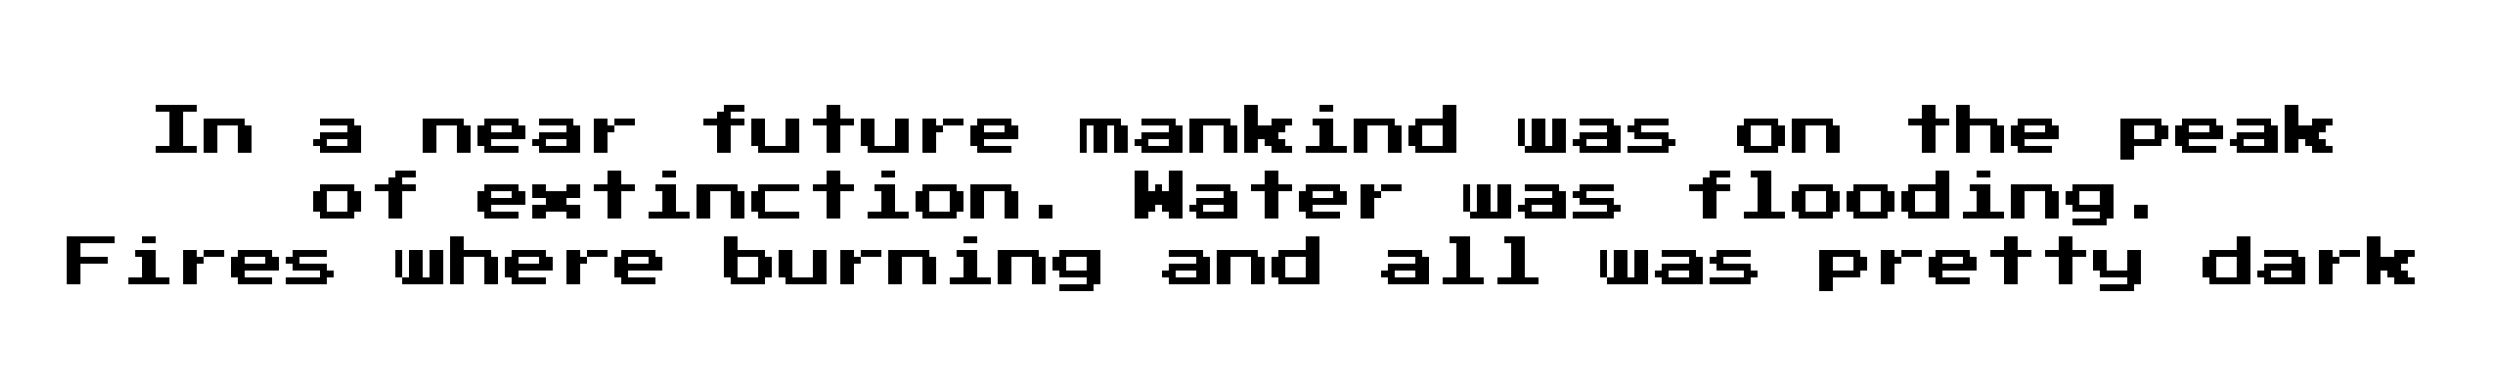
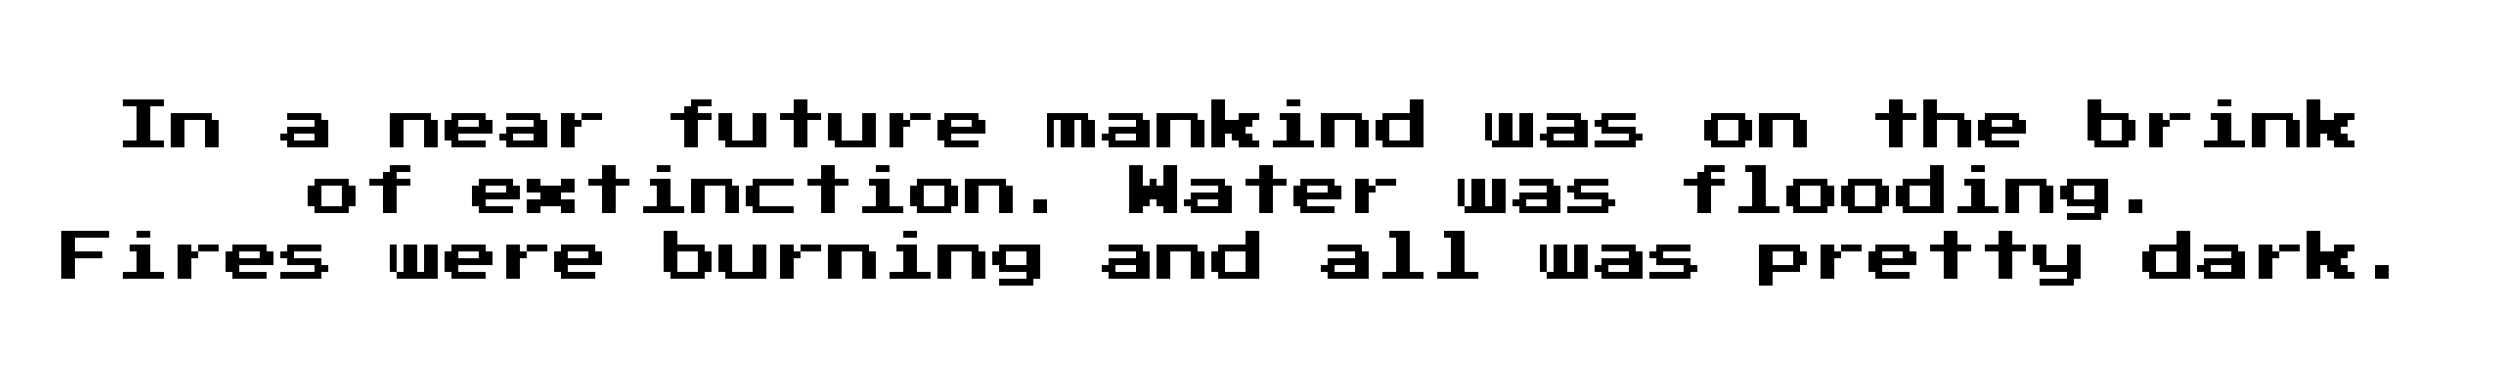
<svg xmlns="http://www.w3.org/2000/svg" viewBox="0 0 913 138">
-   <path d="M56.866,39.555v-1.25h15v2.5h-5v12.5h5v2.5h-15v-2.5h5v-12.5h-5Z" />
-   <path d="M74.366,49.555v-6.25h15v2.5h2.5v10h-5v-10h-7.5v10h-5Z" />
-   <path d="M116.866,44.555v-1.25h12.5v2.5h2.5v10h-15v-2.5h-2.5v-2.5h2.5v-2.5h10v-2.5h-10Zm10,7.5v-1.25h-7.5v2.5h7.5Z" />
-   <path d="M154.366,49.555v-6.25h15v2.5h2.5v10h-5v-10h-7.5v10h-5Z" />
-   <path d="M176.866,44.555v-1.25h12.5v2.5h2.5v5h-12.5v2.5h10v2.5h-12.5v-2.5h-2.5v-7.5h2.5Zm10,2.5v-1.25h-7.5v2.5h7.5Z" />
-   <path d="M196.866,44.555v-1.25h12.5v2.5h2.5v10h-15v-2.5h-2.5v-2.5h2.5v-2.5h10v-2.5h-10Zm10,7.5v-1.25h-7.5v2.5h7.5Z" />
-   <path d="M216.866,49.555v-6.25h5v2.5h2.5v-2.5h7.5v2.5h-7.5v2.5h-2.5v7.5h-5Z" />
-   <path d="M264.366,39.555v-1.25h7.5v2.5h-5v2.5h5v2.5h-5v10h-5v-10h-5v-2.5h5v-2.5h2.5Z" />
-   <path d="M274.366,48.305v-5h5v10h7.5v-10h5v12.5h-15v-2.5h-2.5Z" />
-   <path d="M301.866,40.805v-2.5h5v5h5v2.5h-5v10h-5v-10h-5v-2.5h5Z" />
-   <path d="M314.366,48.305v-5h5v10h7.5v-10h5v12.5h-15v-2.5h-2.5Z" />
-   <path d="M336.866,49.555v-6.25h5v2.5h2.5v-2.5h7.5v2.5h-7.5v2.5h-2.5v7.5h-5Z" />
-   <path d="M356.866,44.555v-1.25h12.5v2.5h2.5v5h-12.5v2.5h10v2.5h-12.5v-2.5h-2.5v-7.5h2.5Zm10,2.5v-1.25h-7.5v2.5h7.5Z" />
-   <path d="M394.366,49.555v-6.25h15v2.5h2.5v10h-5v-10h-2.5v10h-5v-10h-2.5v10h-2.5Z" />
-   <path d="M416.866,44.555v-1.25h12.5v2.5h2.5v10h-15v-2.5h-2.5v-2.5h2.5v-2.5h10v-2.5h-10Zm10,7.5v-1.25h-7.5v2.5h7.5Z" />
-   <path d="M434.366,49.555v-6.25h15v2.5h2.5v10h-5v-10h-7.5v10h-5Z" />
-   <path d="M454.366,47.055v-8.75h5v7.5h5v-2.5h7.5v2.5h-2.5v2.5h-2.5v2.5h2.5v2.5h2.5v2.5h-7.5v-2.5h-2.5v-2.5h-2.5v5h-5Z" />
-   <path d="M479.366,44.555v-1.25h7.5v10h5v2.5h-15v-2.5h5v-7.5h-2.5Zm2.5-5v-1.25h5v2.5h-5Z" />
-   <path d="M494.366,49.555v-6.25h15v2.5h2.5v10h-5v-10h-7.5v10h-5Z" />
-   <path d="M526.866,40.805v-2.5h5v17.5h-15v-2.5h-2.5v-7.5h2.5v-2.5h10Zm0,8.75v-3.75h-7.5v7.5h7.5Z" />
-   <path d="M554.366,48.305v-5h2.5v10h2.5v-10h5v10h2.5v-10h5v12.5h-15v-2.5h-2.5Z" />
-   <path d="M576.866,44.555v-1.25h12.5v2.5h2.5v10h-15v-2.5h-2.5v-2.5h2.5v-2.5h10v-2.5h-10Zm10,7.5v-1.25h-7.5v2.5h7.5Z" />
-   <path d="M596.866,44.555v-1.25h12.5v2.5h-10v2.5h10v2.5h2.5v2.5h-2.5v2.5h-15v-2.5h12.5v-2.5h-10v-2.5h-2.5v-2.5h2.5Z" />
-   <path d="M636.866,44.555v-1.25h12.5v2.5h2.5v7.5h-2.5v2.5h-12.5v-2.5h-2.5v-7.5h2.5Zm10,5v-3.75h-7.5v7.5h7.5Z" />
-   <path d="M654.366,49.555v-6.25h15v2.5h2.5v10h-5v-10h-7.5v10h-5Z" />
-   <path d="M701.866,40.805v-2.5h5v5h5v2.5h-5v10h-5v-10h-5v-2.5h5Z" />
-   <path d="M714.366,47.055v-8.75h5v5h10v2.5h2.5v10h-5v-10h-7.5v10h-5Z" />
-   <path d="M736.866,44.555v-1.25h12.5v2.5h2.5v5h-12.5v2.5h10v2.5h-12.5v-2.5h-2.5v-7.5h2.5Zm10,2.5v-1.25h-7.5v2.5h7.5Z" />
-   <path d="M774.366,50.805v-7.5h15v2.5h2.5v5h-2.5v2.5h-10v5h-5Zm12.5-2.5v-2.5h-7.5v5h7.5Z" />
-   <path d="M796.866,44.555v-1.25h12.5v2.5h2.5v5h-12.5v2.5h10v2.5h-12.5v-2.5h-2.5v-7.5h2.5Zm10,2.5v-1.25h-7.5v2.5h7.5Z" />
-   <path d="M816.866,44.555v-1.25h12.5v2.5h2.5v10h-15v-2.5h-2.5v-2.5h2.5v-2.5h10v-2.5h-10Zm10,7.5v-1.25h-7.5v2.5h7.5Z" />
-   <path d="M834.366,47.055v-8.75h5v7.5h5v-2.5h7.5v2.5h-2.5v2.5h-2.5v2.5h2.5v2.5h2.5v2.5h-7.5v-2.5h-2.5v-2.5h-2.5v5h-5Z" />
-   <path d="M116.866,68.555v-1.25h12.5v2.5h2.5v7.5h-2.5v2.5h-12.5v-2.5h-2.5v-7.5h2.5Zm10,5v-3.75h-7.5v7.5h7.5Z" />
-   <path d="M144.366,63.555v-1.25h7.5v2.5h-5v2.5h5v2.5h-5v10h-5v-10h-5v-2.5h5v-2.5h2.5Z" />
-   <path d="M176.866,68.555v-1.25h12.5v2.5h2.5v5h-12.5v2.5h10v2.5h-12.5v-2.5h-2.5v-7.5h2.5Zm10,2.5v-1.25h-7.5v2.5h7.5Z" />
-   <path d="M194.366,69.805v-2.5h5v2.5h7.5v-2.5h5v5h-5v2.5h5v5h-5v-2.5h-7.5v2.5h-5v-5h5v-2.5h-5Z" />
-   <path d="M221.866,64.805v-2.5h5v5h5v2.5h-5v10h-5v-10h-5v-2.5h5Z" />
-   <path d="M239.366,68.555v-1.25h7.5v10h5v2.5h-15v-2.5h5v-7.5h-2.5Zm2.5-5v-1.25h5v2.5h-5Z" />
-   <path d="M254.366,73.555v-6.25h15v2.5h2.5v10h-5v-10h-7.5v10h-5Z" />
-   <path d="M276.866,68.555v-1.25h15v2.5h-12.5v7.5h12.5v2.5h-15v-2.5h-2.5v-7.5h2.5Z" />
-   <path d="M301.866,64.805v-2.5h5v5h5v2.5h-5v10h-5v-10h-5v-2.5h5Z" />
-   <path d="M319.366,68.555v-1.25h7.5v10h5v2.5h-15v-2.5h5v-7.5h-2.5Zm2.5-5v-1.25h5v2.5h-5Z" />
-   <path d="M336.866,68.555v-1.25h12.5v2.5h2.5v7.5h-2.5v2.5h-12.5v-2.5h-2.5v-7.5h2.5Zm10,5v-3.75h-7.5v7.5h7.5Z" />
-   <path d="M354.366,73.555v-6.25h15v2.5h2.5v10h-5v-10h-7.5v10h-5Z" />
-   <path d="M379.366,77.305v-2.5h5v5h-5Z" />
-   <path d="M414.366,71.055v-8.75h5v7.5h2.5v-2.5h2.5v2.5h2.5v-7.5h5v17.5h-5v-2.5h-2.5v-2.5h-2.5v2.5h-2.5v2.5h-5Z" />
-   <path d="M436.866,68.555v-1.25h12.5v2.5h2.5v10h-15v-2.5h-2.5v-2.5h2.5v-2.5h10v-2.5h-10Zm10,7.5v-1.25h-7.5v2.5h7.5Z" />
-   <path d="M461.866,64.805v-2.5h5v5h5v2.5h-5v10h-5v-10h-5v-2.5h5Z" />
-   <path d="M476.866,68.555v-1.25h12.5v2.5h2.5v5h-12.5v2.5h10v2.5h-12.5v-2.5h-2.5v-7.5h2.5Zm10,2.5v-1.25h-7.5v2.5h7.5Z" />
-   <path d="M496.866,73.555v-6.25h5v2.5h2.5v-2.5h7.5v2.5h-7.5v2.5h-2.5v7.5h-5Z" />
-   <path d="M534.366,72.305v-5h2.5v10h2.5v-10h5v10h2.5v-10h5v12.5h-15v-2.5h-2.5Z" />
-   <path d="M556.866,68.555v-1.25h12.5v2.5h2.5v10h-15v-2.5h-2.5v-2.5h2.5v-2.5h10v-2.5h-10Zm10,7.5v-1.25h-7.5v2.5h7.5Z" />
-   <path d="M576.866,68.555v-1.25h12.5v2.5h-10v2.5h10v2.5h2.5v2.5h-2.5v2.5h-15v-2.5h12.5v-2.5h-10v-2.5h-2.5v-2.5h2.5Z" />
-   <path d="M624.366,63.555v-1.25h7.5v2.5h-5v2.5h5v2.5h-5v10h-5v-10h-5v-2.5h5v-2.5h2.5Z" />
-   <path d="M639.366,63.555v-1.25h7.5v15h5v2.5h-15v-2.5h5v-12.5h-2.5Z" />
-   <path d="M656.866,68.555v-1.25h12.5v2.5h2.5v7.5h-2.5v2.5h-12.5v-2.5h-2.5v-7.5h2.5Zm10,5v-3.75h-7.5v7.5h7.5Z" />
-   <path d="M676.866,68.555v-1.25h12.5v2.5h2.5v7.5h-2.5v2.5h-12.5v-2.5h-2.5v-7.5h2.5Zm10,5v-3.75h-7.5v7.5h7.5Z" />
-   <path d="M706.866,64.805v-2.5h5v17.5h-15v-2.5h-2.5v-7.5h2.5v-2.5h10Zm0,8.75v-3.75h-7.5v7.5h7.5Z" />
-   <path d="M719.366,68.555v-1.25h7.5v10h5v2.5h-15v-2.5h5v-7.5h-2.5Zm2.5-5v-1.25h5v2.5h-5Z" />
-   <path d="M734.366,73.555v-6.25h15v2.5h2.5v10h-5v-10h-7.5v10h-5Z" />
-   <path d="M756.866,68.555v-1.25h15v12.5h-2.5v2.5h-12.5v-2.5h10v-2.5h-10v-2.5h-2.5v-5h2.5Zm10,3.75v-2.5h-7.5v5h7.5Z" />
-   <path d="M779.366,77.305v-2.5h5v5h-5Z" />
-   <path d="M24.366,95.055v-8.75h17.5v2.5h-12.5v5h10v2.5h-10v7.5h-5Z" />
-   <path d="M49.366,92.555v-1.25h7.5v10h5v2.5h-15v-2.5h5v-7.5h-2.5Zm2.5-5v-1.25h5v2.5h-5Z" />
-   <path d="M66.866,97.555v-6.25h5v2.5h2.5v-2.5h7.5v2.5h-7.5v2.5h-2.5v7.5h-5Z" />
-   <path d="M86.866,92.555v-1.25h12.5v2.5h2.5v5h-12.5v2.5h10v2.5h-12.5v-2.5h-2.5v-7.5h2.5Zm10,2.5v-1.25h-7.5v2.5h7.5Z" />
-   <path d="M106.866,92.555v-1.25h12.5v2.5h-10v2.5h10v2.5h2.5v2.5h-2.5v2.5h-15v-2.5h12.5v-2.5h-10v-2.5h-2.5v-2.5h2.5Z" />
-   <path d="M144.366,96.305v-5h2.5v10h2.5v-10h5v10h2.5v-10h5v12.5h-15v-2.5h-2.5Z" />
-   <path d="M164.366,95.055v-8.75h5v5h10v2.5h2.5v10h-5v-10h-7.5v10h-5Z" />
-   <path d="M186.866,92.555v-1.25h12.5v2.5h2.5v5h-12.5v2.5h10v2.5h-12.5v-2.5h-2.5v-7.5h2.5Zm10,2.5v-1.25h-7.5v2.5h7.5Z" />
-   <path d="M206.866,97.555v-6.25h5v2.5h2.5v-2.5h7.5v2.5h-7.5v2.5h-2.5v7.5h-5Z" />
-   <path d="M226.866,92.555v-1.25h12.5v2.5h2.5v5h-12.5v2.5h10v2.5h-12.5v-2.5h-2.5v-7.5h2.5Zm10,2.5v-1.25h-7.5v2.5h7.5Z" />
-   <path d="M264.366,93.805v-7.5h5v5h10v2.5h2.5v7.5h-2.5v2.5h-12.5v-2.5h-2.5Zm12.5,3.75v-3.75h-7.5v7.5h7.5Z" />
-   <path d="M284.366,96.305v-5h5v10h7.5v-10h5v12.5h-15v-2.5h-2.5Z" />
-   <path d="M306.866,97.555v-6.25h5v2.5h2.5v-2.5h7.5v2.5h-7.5v2.5h-2.5v7.5h-5Z" />
-   <path d="M324.366,97.555v-6.25h15v2.5h2.5v10h-5v-10h-7.5v10h-5Z" />
-   <path d="M349.366,92.555v-1.25h7.5v10h5v2.5h-15v-2.5h5v-7.5h-2.5Zm2.5-5v-1.25h5v2.5h-5Z" />
-   <path d="M364.366,97.555v-6.25h15v2.5h2.5v10h-5v-10h-7.5v10h-5Z" />
-   <path d="M386.866,92.555v-1.25h15v12.5h-2.5v2.5h-12.5v-2.5h10v-2.5h-10v-2.5h-2.5v-5h2.5Zm10,3.75v-2.5h-7.5v5h7.5Z" />
-   <path d="M426.866,92.555v-1.25h12.5v2.5h2.5v10h-15v-2.5h-2.5v-2.5h2.5v-2.5h10v-2.5h-10Zm10,7.5v-1.25h-7.5v2.5h7.5Z" />
-   <path d="M444.366,97.555v-6.25h15v2.5h2.5v10h-5v-10h-7.5v10h-5Z" />
-   <path d="M476.866,88.805v-2.5h5v17.5h-15v-2.5h-2.5v-7.5h2.5v-2.5h10Zm0,8.75v-3.75h-7.5v7.5h7.5Z" />
-   <path d="M506.866,92.555v-1.25h12.5v2.5h2.5v10h-15v-2.5h-2.5v-2.5h2.5v-2.5h10v-2.5h-10Zm10,7.5v-1.25h-7.5v2.5h7.5Z" />
-   <path d="M529.366,87.555v-1.25h7.5v15h5v2.5h-15v-2.5h5v-12.5h-2.5Z" />
-   <path d="M549.366,87.555v-1.25h7.5v15h5v2.5h-15v-2.5h5v-12.5h-2.5Z" />
-   <path d="M584.366,96.305v-5h2.5v10h2.5v-10h5v10h2.5v-10h5v12.5h-15v-2.5h-2.5Z" />
-   <path d="M606.866,92.555v-1.25h12.5v2.5h2.5v10h-15v-2.5h-2.5v-2.5h2.5v-2.5h10v-2.5h-10Zm10,7.5v-1.25h-7.5v2.5h7.5Z" />
-   <path d="M626.866,92.555v-1.25h12.5v2.5h-10v2.5h10v2.5h2.5v2.5h-2.5v2.5h-15v-2.5h12.5v-2.5h-10v-2.5h-2.5v-2.5h2.5Z" />
-   <path d="M664.366,98.805v-7.5h15v2.5h2.5v5h-2.5v2.5h-10v5h-5Zm12.5-2.5v-2.5h-7.5v5h7.5Z" />
-   <path d="M686.866,97.555v-6.25h5v2.5h2.5v-2.5h7.5v2.5h-7.5v2.5h-2.5v7.5h-5Z" />
-   <path d="M706.866,92.555v-1.25h12.5v2.5h2.5v5h-12.5v2.5h10v2.5h-12.5v-2.5h-2.5v-7.5h2.5Zm10,2.5v-1.25h-7.5v2.5h7.5Z" />
-   <path d="M731.866,88.805v-2.5h5v5h5v2.5h-5v10h-5v-10h-5v-2.5h5Z" />
-   <path d="M751.866,88.805v-2.5h5v5h5v2.5h-5v10h-5v-10h-5v-2.5h5Z" />
-   <path d="M764.366,95.055v-3.75h5v7.5h7.5v-7.5h5v12.5h-2.5v2.5h-12.5v-2.5h10v-2.5h-10v-2.5h-2.5Z" />
-   <path d="M816.866,88.805v-2.5h5v17.5h-15v-2.5h-2.5v-7.5h2.5v-2.5h10Zm0,8.75v-3.75h-7.5v7.5h7.5Z" />
-   <path d="M826.866,92.555v-1.25h12.5v2.5h2.5v10h-15v-2.5h-2.5v-2.5h2.5v-2.5h10v-2.5h-10Zm10,7.5v-1.25h-7.5v2.5h7.5Z" />
-   <path d="M846.866,97.555v-6.25h5v2.5h2.5v-2.5h7.5v2.5h-7.5v2.5h-2.5v7.5h-5Z" />
-   <path d="M864.366,95.055v-8.75h5v7.5h5v-2.5h7.5v2.5h-2.5v2.5h-2.5v2.5h2.5v2.5h2.5v2.5h-7.5v-2.5h-2.5v-2.5h-2.5v5h-5Z" />
+   <path d="M44.866,37.555v-1.25h15v2.5h-5v12.5h5v2.5h-15v-2.5h5v-12.5h-5Z" />
+   <path d="M62.366,47.555v-6.25h15v2.5h2.5v10h-5v-10h-7.5v10h-5Z" />
+   <path d="M104.866,42.555v-1.25h12.5v2.5h2.5v10h-15v-2.5h-2.5v-2.5h2.5v-2.5h10v-2.5h-10Zm10,7.5v-1.25h-7.5v2.5h7.5Z" />
+   <path d="M142.366,47.555v-6.25h15v2.5h2.5v10h-5v-10h-7.5v10h-5Z" />
+   <path d="M164.866,42.555v-1.25h12.5v2.5h2.5v5h-12.5v2.5h10v2.5h-12.5v-2.5h-2.5v-7.5h2.5Zm10,2.5v-1.25h-7.5v2.5h7.5Z" />
+   <path d="M184.866,42.555v-1.25h12.5v2.5h2.5v10h-15v-2.5h-2.5v-2.5h2.5v-2.5h10v-2.5h-10Zm10,7.5v-1.25h-7.5v2.5h7.5Z" />
+   <path d="M204.866,47.555v-6.25h5v2.5h2.5v-2.5h7.5v2.5h-7.5v2.5h-2.5v7.5h-5Z" />
+   <path d="M252.366,37.555v-1.25h7.5v2.5h-5v2.5h5v2.5h-5v10h-5v-10h-5v-2.5h5v-2.5h2.5Z" />
+   <path d="M262.366,46.305v-5h5v10h7.5v-10h5v12.5h-15v-2.5h-2.5Z" />
+   <path d="M289.866,38.805v-2.5h5v5h5v2.5h-5v10h-5v-10h-5v-2.5h5Z" />
+   <path d="M302.366,46.305v-5h5v10h7.5v-10h5v12.5h-15v-2.5h-2.5Z" />
+   <path d="M324.866,47.555v-6.25h5v2.5h2.5v-2.5h7.5v2.5h-7.5v2.5h-2.5v7.5h-5Z" />
+   <path d="M344.866,42.555v-1.25h12.5v2.5h2.5v5h-12.5v2.5h10v2.5h-12.5v-2.5h-2.5v-7.5h2.5Zm10,2.5v-1.25h-7.5v2.5h7.5Z" />
+   <path d="M382.366,47.555v-6.25h15v2.5h2.5v10h-5v-10h-2.5v10h-5v-10h-2.5v10h-2.5Z" />
+   <path d="M404.866,42.555v-1.25h12.5v2.5h2.5v10h-15v-2.5h-2.5v-2.5h2.5v-2.5h10v-2.5h-10Zm10,7.5v-1.25h-7.5v2.5h7.5Z" />
+   <path d="M422.366,47.555v-6.25h15v2.5h2.5v10h-5v-10h-7.5v10h-5Z" />
+   <path d="M442.366,45.055v-8.75h5v7.5h5v-2.5h7.5v2.5h-2.5v2.5h-2.5v2.5h2.5v2.5h2.5v2.5h-7.5v-2.5h-2.5v-2.5h-2.5v5h-5Z" />
+   <path d="M467.366,42.555v-1.25h7.5v10h5v2.5h-15v-2.5h5v-7.5h-2.5Zm2.5-5v-1.25h5v2.5h-5Z" />
+   <path d="M482.366,47.555v-6.25h15v2.5h2.5v10h-5v-10h-7.5v10h-5Z" />
+   <path d="M514.866,38.805v-2.5h5v17.5h-15v-2.5h-2.5v-7.5h2.5v-2.5h10Zm0,8.75v-3.75h-7.5v7.5h7.5Z" />
+   <path d="M542.366,46.305v-5h2.5v10h2.5v-10h5v10h2.5v-10h5v12.5h-15v-2.5h-2.5Z" />
+   <path d="M564.866,42.555v-1.25h12.5v2.5h2.5v10h-15v-2.5h-2.5v-2.5h2.5v-2.5h10v-2.5h-10Zm10,7.5v-1.25h-7.5v2.5h7.5Z" />
+   <path d="M584.866,42.555v-1.25h12.5v2.5h-10v2.5h10v2.5h2.5v2.5h-2.5v2.5h-15v-2.5h12.5v-2.5h-10v-2.5h-2.5v-2.5h2.5Z" />
+   <path d="M624.866,42.555v-1.25h12.5v2.5h2.5v7.5h-2.5v2.5h-12.5v-2.5h-2.5v-7.5h2.5Zm10,5v-3.75h-7.5v7.5h7.5Z" />
+   <path d="M642.366,47.555v-6.25h15v2.5h2.5v10h-5v-10h-7.5v10h-5Z" />
+   <path d="M689.866,38.805v-2.5h5v5h5v2.5h-5v10h-5v-10h-5v-2.5h5Z" />
+   <path d="M702.366,45.055v-8.75h5v5h10v2.5h2.5v10h-5v-10h-7.5v10h-5Z" />
+   <path d="M724.866,42.555v-1.25h12.5v2.5h2.5v5h-12.5v2.5h10v2.5h-12.5v-2.5h-2.5v-7.5h2.5Zm10,2.5v-1.25h-7.5v2.5h7.5Z" />
+   <path d="M762.366,43.805v-7.5h5v5h10v2.5h2.5v7.5h-2.5v2.5h-12.5v-2.5h-2.5Zm12.5,3.75v-3.75h-7.5v7.5h7.5Z" />
+   <path d="M784.866,47.555v-6.25h5v2.5h2.5v-2.5h7.5v2.5h-7.5v2.5h-2.5v7.5h-5Z" />
+   <path d="M807.366,42.555v-1.25h7.5v10h5v2.5h-15v-2.5h5v-7.5h-2.5Zm2.5-5v-1.25h5v2.5h-5Z" />
+   <path d="M822.366,47.555v-6.25h15v2.5h2.5v10h-5v-10h-7.5v10h-5Z" />
+   <path d="M842.366,45.055v-8.75h5v7.5h5v-2.5h7.5v2.5h-2.5v2.5h-2.5v2.5h2.5v2.5h2.5v2.5h-7.5v-2.5h-2.5v-2.5h-2.5v5h-5Z" />
+   <path d="M114.866,66.555v-1.25h12.5v2.5h2.5v7.5h-2.5v2.5h-12.5v-2.5h-2.5v-7.5h2.5Zm10,5v-3.75h-7.5v7.5h7.5Z" />
+   <path d="M142.366,61.555v-1.25h7.5v2.5h-5v2.5h5v2.5h-5v10h-5v-10h-5v-2.5h5v-2.5h2.5Z" />
+   <path d="M174.866,66.555v-1.25h12.5v2.5h2.5v5h-12.5v2.5h10v2.5h-12.5v-2.5h-2.5v-7.5h2.5Zm10,2.5v-1.25h-7.5v2.5h7.5Z" />
+   <path d="M192.366,67.805v-2.5h5v2.5h7.5v-2.5h5v5h-5v2.5h5v5h-5v-2.5h-7.5v2.5h-5v-5h5v-2.5h-5Z" />
+   <path d="M219.866,62.805v-2.5h5v5h5v2.5h-5v10h-5v-10h-5v-2.5h5Z" />
+   <path d="M237.366,66.555v-1.25h7.5v10h5v2.5h-15v-2.5h5v-7.5h-2.5Zm2.5-5v-1.25h5v2.5h-5Z" />
+   <path d="M252.366,71.555v-6.25h15v2.5h2.5v10h-5v-10h-7.5v10h-5Z" />
+   <path d="M274.866,66.555v-1.25h15v2.5h-12.5v7.5h12.5v2.5h-15v-2.5h-2.5v-7.5h2.5Z" />
+   <path d="M299.866,62.805v-2.5h5v5h5v2.5h-5v10h-5v-10h-5v-2.5h5Z" />
+   <path d="M317.366,66.555v-1.25h7.5v10h5v2.5h-15v-2.5h5v-7.5h-2.5Zm2.5-5v-1.25h5v2.5h-5Z" />
+   <path d="M334.866,66.555v-1.25h12.5v2.5h2.5v7.5h-2.5v2.5h-12.5v-2.5h-2.5v-7.5h2.5Zm10,5v-3.75h-7.5v7.5h7.5Z" />
+   <path d="M352.366,71.555v-6.25h15v2.5h2.5v10h-5v-10h-7.5v10h-5Z" />
+   <path d="M377.366,75.305v-2.5h5v5h-5Z" />
+   <path d="M412.366,69.055v-8.75h5v7.5h2.5v-2.5h2.5v2.5h2.5v-7.5h5v17.5h-5v-2.5h-2.5v-2.5h-2.5v2.5h-2.5v2.5h-5Z" />
+   <path d="M434.866,66.555v-1.25h12.5v2.5h2.5v10h-15v-2.5h-2.5v-2.5h2.5v-2.5h10v-2.5h-10Zm10,7.5v-1.25h-7.5v2.5h7.5Z" />
+   <path d="M459.866,62.805v-2.5h5v5h5v2.5h-5v10h-5v-10h-5v-2.5h5Z" />
+   <path d="M474.866,66.555v-1.25h12.5v2.5h2.5v5h-12.5v2.5h10v2.5h-12.5v-2.5h-2.5v-7.5h2.5Zm10,2.5v-1.25h-7.5v2.5h7.5Z" />
+   <path d="M494.866,71.555v-6.25h5v2.5h2.5v-2.5h7.5v2.5h-7.5v2.5h-2.5v7.5h-5Z" />
+   <path d="M532.366,70.305v-5h2.5v10h2.5v-10h5v10h2.5v-10h5v12.5h-15v-2.5h-2.5Z" />
+   <path d="M554.866,66.555v-1.25h12.5v2.5h2.5v10h-15v-2.5h-2.5v-2.5h2.5v-2.5h10v-2.5h-10Zm10,7.5v-1.25h-7.5v2.5h7.5Z" />
+   <path d="M574.866,66.555v-1.25h12.5v2.5h-10v2.5h10v2.5h2.5v2.5h-2.5v2.5h-15v-2.5h12.5v-2.5h-10v-2.5h-2.5v-2.5h2.5Z" />
+   <path d="M622.366,61.555v-1.25h7.5v2.5h-5v2.5h5v2.5h-5v10h-5v-10h-5v-2.5h5v-2.5h2.5Z" />
+   <path d="M637.366,61.555v-1.25h7.5v15h5v2.5h-15v-2.5h5v-12.5h-2.5Z" />
+   <path d="M654.866,66.555v-1.25h12.5v2.5h2.5v7.5h-2.5v2.5h-12.5v-2.5h-2.5v-7.5h2.5Zm10,5v-3.75h-7.5v7.5h7.5Z" />
+   <path d="M674.866,66.555v-1.25h12.5v2.5h2.5v7.5h-2.5v2.5h-12.5v-2.5h-2.5v-7.5h2.5Zm10,5v-3.75h-7.5v7.5h7.5Z" />
+   <path d="M704.866,62.805v-2.5h5v17.5h-15v-2.5h-2.5v-7.5h2.5v-2.5h10Zm0,8.75v-3.75h-7.5v7.5h7.5Z" />
+   <path d="M717.366,66.555v-1.25h7.5v10h5v2.5h-15v-2.5h5v-7.5h-2.5Zm2.5-5v-1.25h5v2.5h-5Z" />
+   <path d="M732.366,71.555v-6.25h15v2.5h2.5v10h-5v-10h-7.5v10h-5Z" />
+   <path d="M754.866,66.555v-1.25h15v12.5h-2.5v2.5h-12.5v-2.5h10v-2.5h-10v-2.5h-2.5v-5h2.5Zm10,3.75v-2.5h-7.5v5h7.5Z" />
+   <path d="M777.366,75.305v-2.5h5v5h-5Z" />
+   <path d="M22.366,93.055v-8.75h17.5v2.5h-12.5v5h10v2.5h-10v7.5h-5Z" />
+   <path d="M47.366,90.555v-1.25h7.5v10h5v2.5h-15v-2.5h5v-7.5h-2.5Zm2.5-5v-1.25h5v2.5h-5Z" />
+   <path d="M64.866,95.555v-6.25h5v2.5h2.5v-2.5h7.5v2.5h-7.5v2.5h-2.5v7.5h-5Z" />
+   <path d="M84.866,90.555v-1.25h12.5v2.5h2.5v5h-12.5v2.5h10v2.5h-12.5v-2.5h-2.5v-7.5h2.5Zm10,2.5v-1.25h-7.5v2.5h7.5Z" />
+   <path d="M104.866,90.555v-1.25h12.5v2.5h-10v2.5h10v2.5h2.5v2.5h-2.5v2.5h-15v-2.5h12.5v-2.5h-10v-2.5h-2.5v-2.5h2.5Z" />
+   <path d="M142.366,94.305v-5h2.5v10h2.5v-10h5v10h2.5v-10h5v12.5h-15v-2.5h-2.5Z" />
+   <path d="M164.866,90.555v-1.25h12.5v2.5h2.5v5h-12.5v2.5h10v2.5h-12.5v-2.5h-2.5v-7.5h2.5Zm10,2.5v-1.25h-7.5v2.5h7.5Z" />
+   <path d="M184.866,95.555v-6.25h5v2.5h2.5v-2.5h7.5v2.5h-7.5v2.5h-2.5v7.5h-5Z" />
+   <path d="M204.866,90.555v-1.25h12.5v2.5h2.5v5h-12.5v2.5h10v2.5h-12.5v-2.5h-2.5v-7.5h2.5Zm10,2.5v-1.25h-7.5v2.5h7.5Z" />
+   <path d="M242.366,91.805v-7.5h5v5h10v2.5h2.5v7.5h-2.5v2.5h-12.5v-2.5h-2.5Zm12.5,3.75v-3.75h-7.5v7.5h7.5Z" />
+   <path d="M262.366,94.305v-5h5v10h7.5v-10h5v12.5h-15v-2.5h-2.5Z" />
+   <path d="M284.866,95.555v-6.25h5v2.5h2.5v-2.5h7.5v2.5h-7.5v2.5h-2.5v7.5h-5Z" />
+   <path d="M302.366,95.555v-6.25h15v2.5h2.5v10h-5v-10h-7.5v10h-5Z" />
+   <path d="M327.366,90.555v-1.25h7.5v10h5v2.5h-15v-2.5h5v-7.5h-2.5Zm2.5-5v-1.25h5v2.5h-5Z" />
+   <path d="M342.366,95.555v-6.25h15v2.5h2.5v10h-5v-10h-7.5v10h-5Z" />
+   <path d="M364.866,90.555v-1.25h15v12.5h-2.5v2.5h-12.5v-2.5h10v-2.5h-10v-2.5h-2.5v-5h2.5Zm10,3.75v-2.5h-7.5v5h7.5Z" />
+   <path d="M404.866,90.555v-1.25h12.5v2.5h2.5v10h-15v-2.5h-2.5v-2.5h2.5v-2.5h10v-2.5h-10Zm10,7.5v-1.25h-7.5v2.5h7.5Z" />
+   <path d="M422.366,95.555v-6.25h15v2.5h2.5v10h-5v-10h-7.5v10h-5Z" />
+   <path d="M454.866,86.805v-2.5h5v17.5h-15v-2.5h-2.5v-7.5h2.5v-2.5h10Zm0,8.75v-3.75h-7.5v7.5h7.5Z" />
+   <path d="M484.866,90.555v-1.25h12.5v2.5h2.5v10h-15v-2.5h-2.5v-2.5h2.5v-2.5h10v-2.5h-10Zm10,7.5v-1.25h-7.5v2.5h7.5Z" />
+   <path d="M507.366,85.555v-1.25h7.5v15h5v2.5h-15v-2.5h5v-12.5h-2.5Z" />
+   <path d="M527.366,85.555v-1.25h7.5v15h5v2.5h-15v-2.5h5v-12.5h-2.5Z" />
+   <path d="M562.366,94.305v-5h2.5v10h2.5v-10h5v10h2.5v-10h5v12.5h-15v-2.5h-2.5Z" />
+   <path d="M584.866,90.555v-1.25h12.5v2.5h2.5v10h-15v-2.5h-2.5v-2.5h2.5v-2.5h10v-2.5h-10Zm10,7.5v-1.25h-7.5v2.5h7.5Z" />
+   <path d="M604.866,90.555v-1.25h12.5v2.5h-10v2.5h10v2.5h2.5v2.5h-2.5v2.5h-15v-2.5h12.5v-2.5h-10v-2.5h-2.5v-2.5h2.5Z" />
+   <path d="M642.366,96.805v-7.5h15v2.5h2.5v5h-2.5v2.5h-10v5h-5Zm12.5-2.5v-2.5h-7.5v5h7.5Z" />
+   <path d="M664.866,95.555v-6.25h5v2.5h2.5v-2.5h7.5v2.5h-7.5v2.5h-2.5v7.5h-5Z" />
+   <path d="M684.866,90.555v-1.25h12.5v2.5h2.5v5h-12.5v2.5h10v2.5h-12.5v-2.5h-2.5v-7.5h2.5Zm10,2.5v-1.25h-7.5v2.5h7.5Z" />
+   <path d="M709.866,86.805v-2.5h5v5h5v2.5h-5v10h-5v-10h-5v-2.5h5Z" />
+   <path d="M729.866,86.805v-2.5h5v5h5v2.5h-5v10h-5v-10h-5v-2.5h5Z" />
+   <path d="M742.366,93.055v-3.75h5v7.5h7.5v-7.5h5v12.5h-2.5v2.5h-12.5v-2.5h10v-2.5h-10v-2.5h-2.5Z" />
+   <path d="M794.866,86.805v-2.5h5v17.5h-15v-2.5h-2.5v-7.5h2.5v-2.5h10Zm0,8.75v-3.75h-7.5v7.5h7.5Z" />
+   <path d="M804.866,90.555v-1.25h12.5v2.5h2.5v10h-15v-2.5h-2.5v-2.5h2.5v-2.5h10v-2.5h-10Zm10,7.5v-1.25h-7.5v2.5h7.5Z" />
+   <path d="M824.866,95.555v-6.25h5v2.5h2.5v-2.5h7.5v2.5h-7.5v2.5h-2.5v7.5h-5Z" />
+   <path d="M842.366,93.055v-8.75h5v7.5h5v-2.5h7.5v2.5h-2.5v2.5h-2.5v2.5h2.5v2.5h2.5v2.5h-7.5v-2.5h-2.5v-2.5h-2.5v5h-5Z" />
+   <path d="M867.366,99.305v-2.5h5v5h-5Z" />
</svg>
